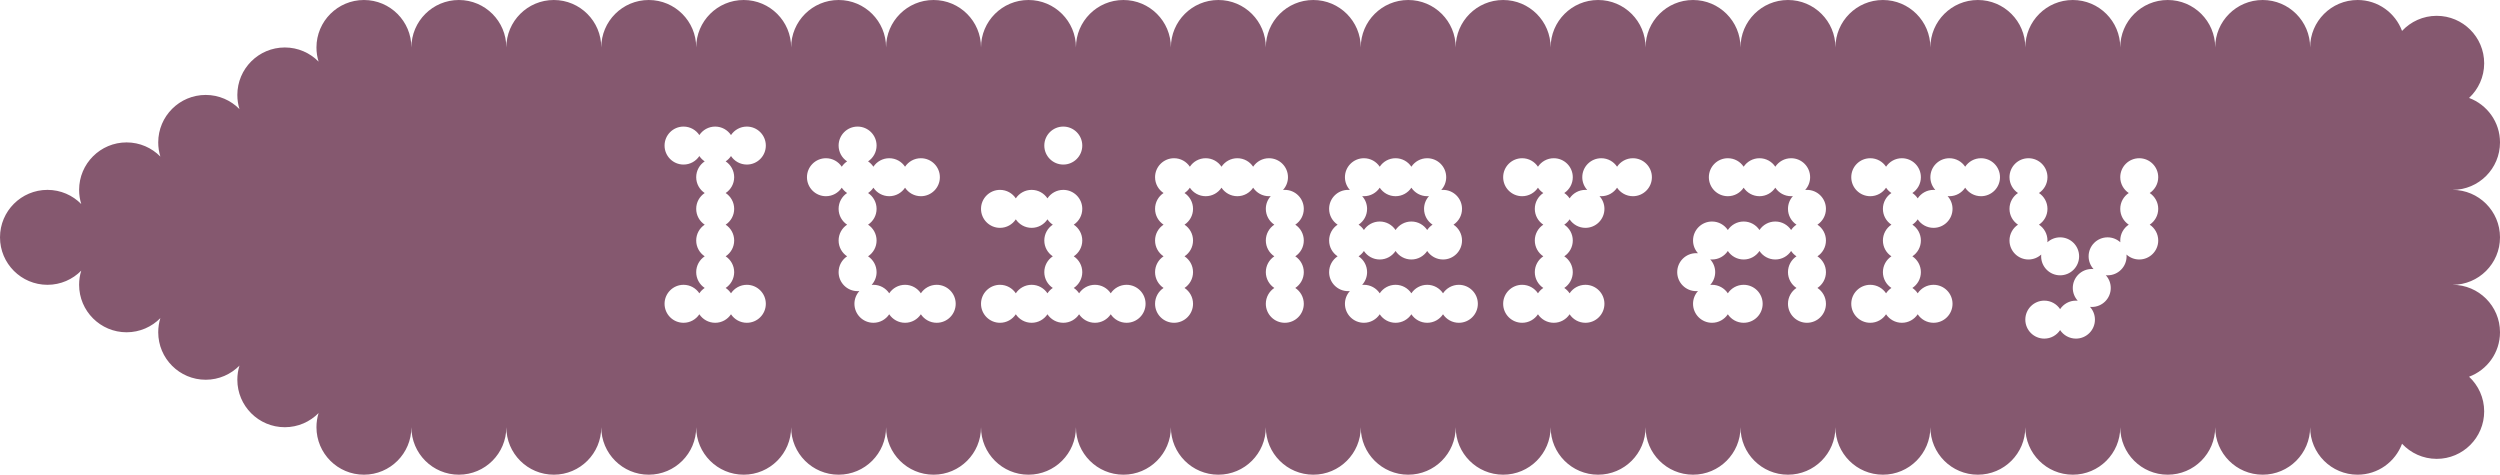
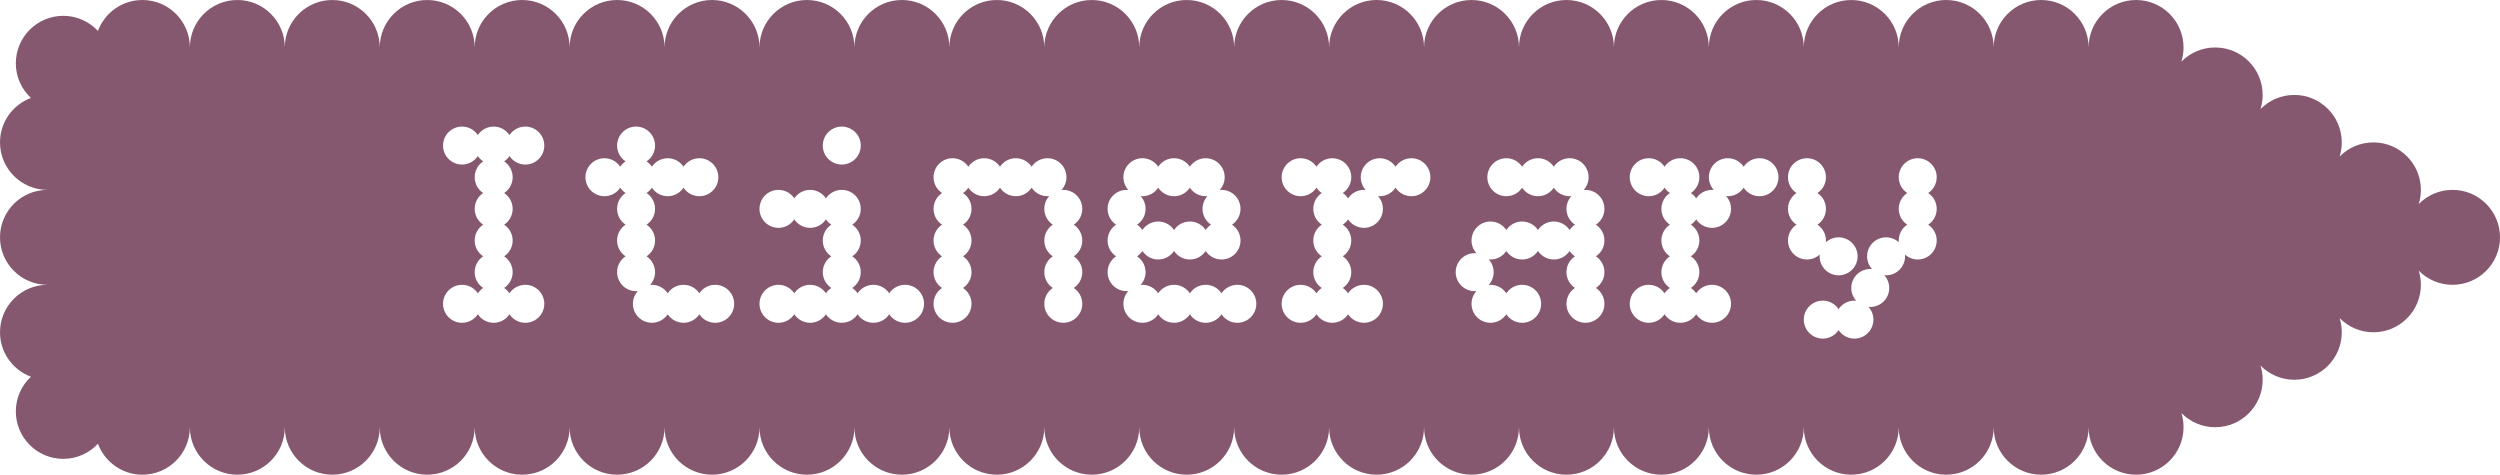
- <svg xmlns="http://www.w3.org/2000/svg" width="158" height="30" viewBox="0 0 158 30" fill="none">
-   <path d="M149 0C150.289 0 151.384 0.814 151.809 1.954C152.356 1.368 153.135 1 154 1C155.657 1 157 2.343 157 4C157 4.865 156.631 5.643 156.045 6.19C157.186 6.615 158 7.711 158 9C158 10.657 156.657 12 155 12C156.657 12 158 13.343 158 15C158 16.657 156.657 18 155 18C156.657 18 158 19.343 158 21C158 22.289 157.186 23.384 156.045 23.809C156.631 24.356 157 25.134 157 26C157 27.657 155.657 29 154 29C153.134 29 152.356 28.631 151.809 28.045C151.384 29.186 150.289 30 149 30C147.343 30 146 28.657 146 27C146 28.657 144.657 30 143 30C141.343 30 140 28.657 140 27C140 28.657 138.657 30 137 30C135.343 30 134 28.657 134 27C134 28.657 132.657 30 131 30C129.343 30 128 28.657 128 27C128 28.657 126.657 30 125 30C123.343 30 122 28.657 122 27C122 28.657 120.657 30 119 30C117.343 30 116 28.657 116 27C116 28.657 114.657 30 113 30C111.343 30 110 28.657 110 27C110 28.657 108.657 30 107 30C105.343 30 104 28.657 104 27C104 28.657 102.657 30 101 30C99.343 30 98 28.657 98 27C98 28.657 96.657 30 95 30C93.343 30 92 28.657 92 27C92 28.657 90.657 30 89 30C87.343 30 86 28.657 86 27C86 28.657 84.657 30 83 30C81.343 30 80 28.657 80 27C80 28.657 78.657 30 77 30C75.343 30 74 28.657 74 27C74 28.657 72.657 30 71 30C69.343 30 68 28.657 68 27C68 28.657 66.657 30 65 30C63.343 30 62 28.657 62 27C62 28.657 60.657 30 59 30C57.343 30 56 28.657 56 27C56 28.657 54.657 30 53 30C51.343 30 50 28.657 50 27C50 28.657 48.657 30 47 30C45.343 30 44 28.657 44 27C44 28.657 42.657 30 41 30C39.343 30 38 28.657 38 27C38 28.657 36.657 30 35 30C33.343 30 32 28.657 32 27C32 28.657 30.657 30 29 30C27.343 30 26 28.657 26 27C26 28.657 24.657 30 23 30C21.343 30 20 28.657 20 27C20 26.688 20.047 26.387 20.135 26.105C19.591 26.656 18.836 27 18 27C16.343 27 15 25.657 15 24C15 23.688 15.046 23.387 15.135 23.105C14.591 23.656 13.836 24 13 24C11.343 24 10 22.657 10 21C10 20.688 10.046 20.387 10.135 20.105C9.591 20.656 8.836 21 8 21C6.343 21 5 19.657 5 18C5 17.688 5.046 17.387 5.135 17.105C4.591 17.656 3.836 18 3 18C1.343 18 0 16.657 0 15C0 13.343 1.343 12 3 12C3.836 12 4.591 12.343 5.135 12.895C5.047 12.612 5 12.312 5 12C5 10.343 6.343 9 8 9C8.836 9 9.591 9.343 10.135 9.895C10.047 9.612 10 9.311 10 9C10 7.343 11.343 6 13 6C13.836 6 14.591 6.343 15.135 6.895C15.047 6.612 15 6.311 15 6C15 4.343 16.343 3 18 3C18.836 3 19.591 3.343 20.135 3.895C20.047 3.612 20 3.311 20 3C20 1.343 21.343 0 23 0C24.657 0 26 1.343 26 3C26 1.343 27.343 0 29 0C30.657 0 32 1.343 32 3C32 1.343 33.343 0 35 0C36.657 0 38 1.343 38 3C38 1.343 39.343 0 41 0C42.657 0 44 1.343 44 3C44 1.343 45.343 0 47 0C48.657 0 50 1.343 50 3C50 1.343 51.343 0 53 0C54.657 0 56 1.343 56 3C56 1.343 57.343 0 59 0C60.657 0 62 1.343 62 3C62 1.343 63.343 0 65 0C66.657 0 68 1.343 68 3C68 1.343 69.343 0 71 0C72.657 0 74 1.343 74 3C74 1.343 75.343 0 77 0C78.657 0 80 1.343 80 3C80 1.343 81.343 0 83 0C84.657 0 86 1.343 86 3C86 1.343 87.343 0 89 0C90.657 0 92 1.343 92 3C92 1.343 93.343 0 95 0C96.657 0 98 1.343 98 3C98 1.343 99.343 0 101 0C102.657 0 104 1.343 104 3C104 1.343 105.343 0 107 0C108.657 0 110 1.343 110 3C110 1.343 111.343 0 113 0C114.657 0 116 1.343 116 3C116 1.343 117.343 0 119 0C120.657 0 122 1.343 122 3C122 1.343 123.343 0 125 0C126.657 0 128 1.343 128 3C128 1.343 129.343 0 131 0C132.657 0 134 1.343 134 3C134 1.343 135.343 0 137 0C138.657 0 140 1.343 140 3C140 1.343 141.343 0 143 0C144.657 0 146 1.343 146 3C146 1.343 147.343 0 149 0ZM135.2 10C134.537 10 134 10.537 134 11.2C134 11.618 134.214 11.984 134.537 12.199C134.213 12.414 134 12.782 134 13.2C134 13.618 134.214 13.984 134.537 14.199C134.213 14.414 134 14.782 134 15.2C134 15.238 134.001 15.275 134.005 15.312C133.792 15.119 133.51 15 133.2 15C132.537 15 132 15.537 132 16.2C132 16.51 132.119 16.792 132.312 17.005C132.276 17.001 132.238 17 132.2 17C131.537 17 131 17.538 131 18.2C131 18.51 131.119 18.792 131.312 19.005C131.276 19.001 131.238 19 131.2 19C130.782 19 130.414 19.213 130.199 19.537C129.984 19.214 129.618 19 129.2 19C128.537 19 128 19.538 128 20.2C128 20.863 128.538 21.4 129.2 21.4C129.618 21.4 129.984 21.186 130.199 20.862C130.414 21.186 130.782 21.4 131.2 21.4C131.863 21.4 132.4 20.863 132.4 20.2C132.4 19.889 132.281 19.607 132.087 19.394C132.124 19.397 132.162 19.4 132.2 19.4C132.863 19.4 133.4 18.863 133.4 18.2C133.4 17.889 133.281 17.607 133.087 17.394C133.124 17.397 133.162 17.4 133.2 17.4C133.863 17.4 134.4 16.863 134.4 16.2C134.4 16.162 134.397 16.124 134.394 16.087C134.607 16.281 134.889 16.4 135.2 16.4C135.863 16.4 136.4 15.863 136.4 15.2C136.4 14.782 136.186 14.414 135.862 14.199C136.186 13.984 136.4 13.618 136.4 13.2C136.4 12.782 136.186 12.414 135.862 12.199C136.186 11.984 136.4 11.618 136.4 11.2C136.4 10.537 135.863 10 135.2 10ZM47.2 8C46.782 8 46.414 8.213 46.199 8.537C45.984 8.214 45.618 8 45.2 8C44.782 8 44.414 8.213 44.199 8.537C43.984 8.214 43.618 8 43.2 8C42.538 8 42 8.537 42 9.2C42 9.863 42.538 10.4 43.2 10.4C43.618 10.4 43.984 10.186 44.199 9.862C44.288 9.996 44.403 10.11 44.537 10.199C44.213 10.414 44 10.782 44 11.2C44 11.618 44.214 11.984 44.537 12.199C44.213 12.414 44 12.782 44 13.2C44 13.618 44.214 13.984 44.537 14.199C44.213 14.414 44 14.782 44 15.2C44 15.618 44.214 15.984 44.537 16.199C44.213 16.414 44 16.782 44 17.2C44 17.618 44.214 17.984 44.537 18.199C44.403 18.288 44.288 18.403 44.199 18.537C43.984 18.214 43.618 18 43.2 18C42.538 18 42 18.538 42 19.2C42 19.863 42.538 20.4 43.2 20.4C43.618 20.4 43.984 20.186 44.199 19.862C44.414 20.186 44.782 20.4 45.2 20.4C45.618 20.4 45.984 20.186 46.199 19.862C46.414 20.186 46.782 20.4 47.2 20.4C47.863 20.4 48.4 19.863 48.4 19.2C48.4 18.538 47.863 18 47.2 18C46.782 18 46.414 18.213 46.199 18.537C46.11 18.403 45.996 18.288 45.862 18.199C46.186 17.984 46.4 17.618 46.4 17.2C46.4 16.782 46.186 16.414 45.862 16.199C46.186 15.984 46.4 15.618 46.4 15.2C46.4 14.782 46.186 14.414 45.862 14.199C46.186 13.984 46.4 13.618 46.4 13.2C46.4 12.782 46.186 12.414 45.862 12.199C46.186 11.984 46.4 11.618 46.4 11.2C46.4 10.782 46.186 10.414 45.862 10.199C45.996 10.11 46.11 9.996 46.199 9.862C46.414 10.186 46.782 10.4 47.2 10.4C47.863 10.4 48.4 9.863 48.4 9.2C48.4 8.538 47.863 8 47.2 8ZM54.2 8C53.538 8 53 8.537 53 9.2C53 9.618 53.214 9.984 53.537 10.199C53.403 10.288 53.288 10.403 53.199 10.537C52.984 10.214 52.618 10 52.2 10C51.538 10 51 10.537 51 11.2C51 11.863 51.538 12.4 52.2 12.4C52.618 12.4 52.984 12.186 53.199 11.862C53.288 11.996 53.403 12.11 53.537 12.199C53.213 12.414 53 12.782 53 13.2C53 13.618 53.214 13.984 53.537 14.199C53.213 14.414 53 14.782 53 15.2C53 15.618 53.214 15.984 53.537 16.199C53.213 16.414 53 16.782 53 17.2C53 17.863 53.538 18.4 54.2 18.4C54.238 18.4 54.276 18.397 54.312 18.394C54.119 18.607 54 18.89 54 19.2C54 19.863 54.538 20.4 55.2 20.4C55.618 20.4 55.984 20.186 56.199 19.862C56.414 20.186 56.782 20.4 57.2 20.4C57.618 20.4 57.984 20.186 58.199 19.862C58.414 20.186 58.782 20.4 59.2 20.4C59.863 20.4 60.4 19.863 60.4 19.2C60.4 18.538 59.863 18 59.2 18C58.782 18 58.414 18.213 58.199 18.537C57.984 18.214 57.618 18 57.2 18C56.782 18 56.414 18.213 56.199 18.537C55.984 18.214 55.618 18 55.2 18C55.162 18 55.124 18.001 55.087 18.005C55.28 17.792 55.4 17.511 55.4 17.2C55.4 16.782 55.186 16.414 54.862 16.199C55.186 15.984 55.4 15.618 55.4 15.2C55.4 14.782 55.186 14.414 54.862 14.199C55.186 13.984 55.4 13.618 55.4 13.2C55.4 12.782 55.186 12.414 54.862 12.199C54.996 12.11 55.11 11.996 55.199 11.862C55.414 12.186 55.782 12.4 56.2 12.4C56.618 12.4 56.984 12.186 57.199 11.862C57.414 12.186 57.782 12.4 58.2 12.4C58.863 12.4 59.4 11.863 59.4 11.2C59.4 10.537 58.863 10 58.2 10C57.782 10 57.414 10.213 57.199 10.537C56.984 10.214 56.618 10 56.2 10C55.782 10 55.414 10.213 55.199 10.537C55.11 10.403 54.996 10.288 54.862 10.199C55.186 9.984 55.4 9.618 55.4 9.2C55.4 8.538 54.863 8 54.2 8ZM67.2 12C66.782 12 66.414 12.213 66.199 12.537C65.984 12.214 65.618 12 65.2 12C64.782 12 64.414 12.213 64.199 12.537C63.984 12.214 63.618 12 63.2 12C62.538 12 62 12.537 62 13.2C62 13.863 62.538 14.4 63.2 14.4C63.618 14.4 63.984 14.186 64.199 13.862C64.414 14.186 64.782 14.4 65.2 14.4C65.618 14.4 65.984 14.186 66.199 13.862C66.288 13.996 66.403 14.11 66.537 14.199C66.213 14.414 66 14.782 66 15.2C66 15.618 66.214 15.984 66.537 16.199C66.213 16.414 66 16.782 66 17.2C66 17.618 66.214 17.984 66.537 18.199C66.403 18.288 66.288 18.403 66.199 18.537C65.984 18.214 65.618 18 65.2 18C64.782 18 64.414 18.213 64.199 18.537C63.984 18.214 63.618 18 63.2 18C62.538 18 62 18.538 62 19.2C62 19.863 62.538 20.4 63.2 20.4C63.618 20.4 63.984 20.186 64.199 19.862C64.414 20.186 64.782 20.4 65.2 20.4C65.618 20.4 65.984 20.186 66.199 19.862C66.414 20.186 66.782 20.4 67.2 20.4C67.618 20.4 67.984 20.186 68.199 19.862C68.414 20.186 68.782 20.4 69.2 20.4C69.618 20.4 69.984 20.186 70.199 19.862C70.414 20.186 70.782 20.4 71.2 20.4C71.863 20.4 72.4 19.863 72.4 19.2C72.4 18.538 71.863 18 71.2 18C70.782 18 70.414 18.213 70.199 18.537C69.984 18.214 69.618 18 69.2 18C68.782 18 68.414 18.213 68.199 18.537C68.11 18.403 67.996 18.288 67.862 18.199C68.186 17.984 68.4 17.618 68.4 17.2C68.4 16.782 68.186 16.414 67.862 16.199C68.186 15.984 68.4 15.618 68.4 15.2C68.4 14.782 68.186 14.414 67.862 14.199C68.186 13.984 68.4 13.618 68.4 13.2C68.4 12.537 67.863 12 67.2 12ZM80.2 10C79.782 10 79.414 10.213 79.199 10.537C78.984 10.214 78.618 10 78.2 10C77.782 10 77.414 10.213 77.199 10.537C76.984 10.214 76.618 10 76.2 10C75.782 10 75.414 10.213 75.199 10.537C74.984 10.214 74.618 10 74.2 10C73.537 10 73 10.537 73 11.2C73 11.618 73.214 11.984 73.537 12.199C73.213 12.414 73 12.782 73 13.2C73 13.618 73.214 13.984 73.537 14.199C73.213 14.414 73 14.782 73 15.2C73 15.618 73.214 15.984 73.537 16.199C73.213 16.414 73 16.782 73 17.2C73 17.618 73.214 17.984 73.537 18.199C73.213 18.414 73 18.782 73 19.2C73 19.863 73.537 20.4 74.2 20.4C74.863 20.4 75.4 19.863 75.4 19.2C75.4 18.782 75.186 18.414 74.862 18.199C75.186 17.984 75.4 17.618 75.4 17.2C75.4 16.782 75.186 16.414 74.862 16.199C75.186 15.984 75.4 15.618 75.4 15.2C75.4 14.782 75.186 14.414 74.862 14.199C75.186 13.984 75.4 13.618 75.4 13.2C75.4 12.782 75.186 12.414 74.862 12.199C74.996 12.11 75.11 11.996 75.199 11.862C75.414 12.186 75.782 12.4 76.2 12.4C76.618 12.4 76.984 12.186 77.199 11.862C77.414 12.186 77.782 12.4 78.2 12.4C78.618 12.4 78.984 12.186 79.199 11.862C79.414 12.186 79.782 12.4 80.2 12.4C80.238 12.4 80.275 12.397 80.312 12.394C80.119 12.607 80 12.889 80 13.2C80 13.618 80.214 13.984 80.537 14.199C80.213 14.414 80 14.782 80 15.2C80 15.618 80.214 15.984 80.537 16.199C80.213 16.414 80 16.782 80 17.2C80 17.618 80.214 17.984 80.537 18.199C80.213 18.414 80 18.782 80 19.2C80 19.863 80.537 20.4 81.2 20.4C81.863 20.4 82.4 19.863 82.4 19.2C82.4 18.782 82.186 18.414 81.862 18.199C82.186 17.984 82.4 17.618 82.4 17.2C82.4 16.782 82.186 16.414 81.862 16.199C82.186 15.984 82.4 15.618 82.4 15.2C82.4 14.782 82.186 14.414 81.862 14.199C82.186 13.984 82.4 13.618 82.4 13.2C82.4 12.537 81.863 12 81.2 12C81.162 12 81.124 12.001 81.087 12.005C81.28 11.792 81.4 11.511 81.4 11.2C81.4 10.537 80.863 10 80.2 10ZM90.2 10C89.782 10 89.414 10.213 89.199 10.537C88.984 10.214 88.618 10 88.2 10C87.782 10 87.414 10.213 87.199 10.537C86.984 10.214 86.618 10 86.2 10C85.537 10 85 10.537 85 11.2C85 11.51 85.119 11.792 85.312 12.005C85.275 12.001 85.238 12 85.2 12C84.537 12 84 12.537 84 13.2C84 13.618 84.214 13.984 84.537 14.199C84.213 14.414 84 14.782 84 15.2C84 15.618 84.214 15.984 84.537 16.199C84.213 16.414 84 16.782 84 17.2C84 17.863 84.537 18.4 85.2 18.4C85.238 18.4 85.275 18.397 85.312 18.394C85.119 18.607 85 18.89 85 19.2C85 19.863 85.537 20.4 86.2 20.4C86.618 20.4 86.984 20.186 87.199 19.862C87.414 20.186 87.782 20.4 88.2 20.4C88.618 20.4 88.984 20.186 89.199 19.862C89.414 20.186 89.782 20.4 90.2 20.4C90.618 20.4 90.984 20.186 91.199 19.862C91.414 20.186 91.782 20.4 92.2 20.4C92.863 20.4 93.4 19.863 93.4 19.2C93.4 18.538 92.863 18 92.2 18C91.782 18 91.414 18.213 91.199 18.537C90.984 18.214 90.618 18 90.2 18C89.782 18 89.414 18.213 89.199 18.537C88.984 18.214 88.618 18 88.2 18C87.782 18 87.414 18.213 87.199 18.537C86.984 18.214 86.618 18 86.2 18C86.162 18 86.124 18.001 86.087 18.005C86.28 17.792 86.4 17.511 86.4 17.2C86.4 16.782 86.186 16.414 85.862 16.199C85.996 16.11 86.11 15.996 86.199 15.862C86.414 16.186 86.782 16.4 87.2 16.4C87.618 16.4 87.984 16.186 88.199 15.862C88.414 16.186 88.782 16.4 89.2 16.4C89.618 16.4 89.984 16.186 90.199 15.862C90.414 16.186 90.782 16.4 91.2 16.4C91.863 16.4 92.4 15.863 92.4 15.2C92.4 14.782 92.186 14.414 91.862 14.199C92.186 13.984 92.4 13.618 92.4 13.2C92.4 12.537 91.863 12 91.2 12C91.162 12 91.124 12.001 91.087 12.005C91.28 11.792 91.4 11.511 91.4 11.2C91.4 10.537 90.863 10 90.2 10ZM103.2 10C102.782 10 102.414 10.213 102.199 10.537C101.984 10.214 101.618 10 101.2 10C100.537 10 100 10.537 100 11.2C100 11.51 100.119 11.792 100.312 12.005C100.276 12.001 100.238 12 100.2 12C99.782 12 99.414 12.213 99.199 12.537C99.11 12.403 98.996 12.288 98.862 12.199C99.186 11.984 99.4 11.618 99.4 11.2C99.4 10.537 98.863 10 98.2 10C97.782 10 97.414 10.213 97.199 10.537C96.984 10.214 96.618 10 96.2 10C95.537 10 95 10.537 95 11.2C95 11.863 95.537 12.4 96.2 12.4C96.618 12.4 96.984 12.186 97.199 11.862C97.288 11.996 97.403 12.11 97.537 12.199C97.213 12.414 97 12.782 97 13.2C97 13.618 97.214 13.984 97.537 14.199C97.213 14.414 97 14.782 97 15.2C97 15.618 97.214 15.984 97.537 16.199C97.213 16.414 97 16.782 97 17.2C97 17.618 97.214 17.984 97.537 18.199C97.403 18.288 97.288 18.403 97.199 18.537C96.984 18.214 96.618 18 96.2 18C95.537 18 95 18.538 95 19.2C95 19.863 95.537 20.4 96.2 20.4C96.618 20.4 96.984 20.186 97.199 19.862C97.414 20.186 97.782 20.4 98.2 20.4C98.618 20.4 98.984 20.186 99.199 19.862C99.414 20.186 99.782 20.4 100.2 20.4C100.863 20.4 101.4 19.863 101.4 19.2C101.4 18.538 100.863 18 100.2 18C99.782 18 99.414 18.213 99.199 18.537C99.11 18.403 98.996 18.288 98.862 18.199C99.186 17.984 99.4 17.618 99.4 17.2C99.4 16.782 99.186 16.414 98.862 16.199C99.186 15.984 99.4 15.618 99.4 15.2C99.4 14.782 99.186 14.414 98.862 14.199C98.996 14.11 99.11 13.996 99.199 13.862C99.414 14.186 99.782 14.4 100.2 14.4C100.863 14.4 101.4 13.863 101.4 13.2C101.4 12.889 101.281 12.607 101.087 12.394C101.124 12.397 101.162 12.4 101.2 12.4C101.618 12.4 101.984 12.186 102.199 11.862C102.414 12.186 102.782 12.4 103.2 12.4C103.863 12.4 104.4 11.863 104.4 11.2C104.4 10.537 103.863 10 103.2 10ZM113.2 10C112.782 10 112.414 10.213 112.199 10.537C111.984 10.214 111.618 10 111.2 10C110.782 10 110.414 10.213 110.199 10.537C109.984 10.214 109.618 10 109.2 10C108.537 10 108 10.537 108 11.2C108 11.863 108.538 12.4 109.2 12.4C109.618 12.4 109.984 12.186 110.199 11.862C110.414 12.186 110.782 12.4 111.2 12.4C111.618 12.4 111.984 12.186 112.199 11.862C112.414 12.186 112.782 12.4 113.2 12.4C113.238 12.4 113.275 12.397 113.312 12.394C113.119 12.607 113 12.889 113 13.2C113 13.618 113.214 13.984 113.537 14.199C113.403 14.288 113.288 14.403 113.199 14.537C112.984 14.214 112.618 14 112.2 14C111.782 14 111.414 14.213 111.199 14.537C110.984 14.214 110.618 14 110.2 14C109.782 14 109.414 14.213 109.199 14.537C108.984 14.214 108.618 14 108.2 14C107.537 14 107 14.537 107 15.2C107 15.51 107.119 15.792 107.312 16.005C107.276 16.001 107.238 16 107.2 16C106.537 16 106 16.538 106 17.2C106 17.863 106.538 18.4 107.2 18.4C107.238 18.4 107.275 18.397 107.312 18.394C107.119 18.607 107 18.89 107 19.2C107 19.863 107.538 20.4 108.2 20.4C108.618 20.4 108.984 20.186 109.199 19.862C109.414 20.186 109.782 20.4 110.2 20.4C110.863 20.4 111.4 19.863 111.4 19.2C111.4 18.538 110.863 18 110.2 18C109.782 18 109.414 18.213 109.199 18.537C108.984 18.214 108.618 18 108.2 18C108.162 18 108.124 18.001 108.087 18.005C108.28 17.792 108.4 17.511 108.4 17.2C108.4 16.889 108.281 16.607 108.087 16.394C108.124 16.397 108.162 16.4 108.2 16.4C108.618 16.4 108.984 16.186 109.199 15.862C109.414 16.186 109.782 16.4 110.2 16.4C110.618 16.4 110.984 16.186 111.199 15.862C111.414 16.186 111.782 16.4 112.2 16.4C112.618 16.4 112.984 16.186 113.199 15.862C113.288 15.996 113.403 16.11 113.537 16.199C113.213 16.414 113 16.782 113 17.2C113 17.618 113.214 17.984 113.537 18.199C113.213 18.414 113 18.782 113 19.2C113 19.863 113.538 20.4 114.2 20.4C114.863 20.4 115.4 19.863 115.4 19.2C115.4 18.782 115.186 18.414 114.862 18.199C115.186 17.984 115.4 17.618 115.4 17.2C115.4 16.782 115.186 16.414 114.862 16.199C115.186 15.984 115.4 15.618 115.4 15.2C115.4 14.782 115.186 14.414 114.862 14.199C115.186 13.984 115.4 13.618 115.4 13.2C115.4 12.537 114.863 12 114.2 12C114.162 12 114.124 12.001 114.087 12.005C114.28 11.792 114.4 11.511 114.4 11.2C114.4 10.537 113.863 10 113.2 10ZM125.2 10C124.782 10 124.414 10.213 124.199 10.537C123.984 10.214 123.618 10 123.2 10C122.537 10 122 10.537 122 11.2C122 11.51 122.119 11.792 122.312 12.005C122.276 12.001 122.238 12 122.2 12C121.782 12 121.414 12.213 121.199 12.537C121.11 12.403 120.996 12.288 120.862 12.199C121.186 11.984 121.4 11.618 121.4 11.2C121.4 10.537 120.863 10 120.2 10C119.782 10 119.414 10.213 119.199 10.537C118.984 10.214 118.618 10 118.2 10C117.537 10 117 10.537 117 11.2C117 11.863 117.538 12.4 118.2 12.4C118.618 12.4 118.984 12.186 119.199 11.862C119.288 11.996 119.403 12.11 119.537 12.199C119.213 12.414 119 12.782 119 13.2C119 13.618 119.214 13.984 119.537 14.199C119.213 14.414 119 14.782 119 15.2C119 15.618 119.214 15.984 119.537 16.199C119.213 16.414 119 16.782 119 17.2C119 17.618 119.214 17.984 119.537 18.199C119.403 18.288 119.288 18.403 119.199 18.537C118.984 18.214 118.618 18 118.2 18C117.537 18 117 18.538 117 19.2C117 19.863 117.538 20.4 118.2 20.4C118.618 20.4 118.984 20.186 119.199 19.862C119.414 20.186 119.782 20.4 120.2 20.4C120.618 20.4 120.984 20.186 121.199 19.862C121.414 20.186 121.782 20.4 122.2 20.4C122.863 20.4 123.4 19.863 123.4 19.2C123.4 18.538 122.863 18 122.2 18C121.782 18 121.414 18.213 121.199 18.537C121.11 18.403 120.996 18.288 120.862 18.199C121.186 17.984 121.4 17.618 121.4 17.2C121.4 16.782 121.186 16.414 120.862 16.199C121.186 15.984 121.4 15.618 121.4 15.2C121.4 14.782 121.186 14.414 120.862 14.199C120.996 14.11 121.11 13.996 121.199 13.862C121.414 14.186 121.782 14.4 122.2 14.4C122.863 14.4 123.4 13.863 123.4 13.2C123.4 12.889 123.281 12.607 123.087 12.394C123.124 12.397 123.162 12.4 123.2 12.4C123.618 12.4 123.984 12.186 124.199 11.862C124.414 12.186 124.782 12.4 125.2 12.4C125.863 12.4 126.4 11.863 126.4 11.2C126.4 10.537 125.863 10 125.2 10ZM128.2 10C127.537 10 127 10.537 127 11.2C127 11.618 127.214 11.984 127.537 12.199C127.213 12.414 127 12.782 127 13.2C127 13.618 127.214 13.984 127.537 14.199C127.213 14.414 127 14.782 127 15.2C127 15.863 127.538 16.4 128.2 16.4C128.511 16.4 128.792 16.28 129.005 16.087C129.001 16.124 129 16.162 129 16.2C129 16.863 129.538 17.4 130.2 17.4C130.863 17.4 131.4 16.863 131.4 16.2C131.4 15.537 130.863 15 130.2 15C129.889 15 129.607 15.119 129.394 15.312C129.397 15.275 129.4 15.238 129.4 15.2C129.4 14.782 129.186 14.414 128.862 14.199C129.186 13.984 129.4 13.618 129.4 13.2C129.4 12.782 129.186 12.414 128.862 12.199C129.186 11.984 129.4 11.618 129.4 11.2C129.4 10.537 128.863 10 128.2 10ZM89.199 11.862C89.414 12.186 89.782 12.4 90.2 12.4C90.238 12.4 90.275 12.397 90.312 12.394C90.119 12.607 90 12.889 90 13.2C90 13.618 90.214 13.984 90.537 14.199C90.403 14.288 90.288 14.403 90.199 14.537C89.984 14.214 89.618 14 89.2 14C88.782 14 88.414 14.213 88.199 14.537C87.984 14.214 87.618 14 87.2 14C86.782 14 86.414 14.213 86.199 14.537C86.11 14.403 85.996 14.288 85.862 14.199C86.186 13.984 86.4 13.618 86.4 13.2C86.4 12.889 86.281 12.607 86.087 12.394C86.124 12.397 86.162 12.4 86.2 12.4C86.618 12.4 86.984 12.186 87.199 11.862C87.414 12.186 87.782 12.4 88.2 12.4C88.618 12.4 88.984 12.186 89.199 11.862ZM67.2 8C66.537 8 66 8.537 66 9.2C66 9.863 66.537 10.4 67.2 10.4C67.863 10.4 68.4 9.863 68.4 9.2C68.4 8.538 67.863 8 67.2 8Z" fill="#85586F" />
+ <svg xmlns="http://www.w3.org/2000/svg" preserveAspectRatio="none" overflow="visible" style="display: block;" width="158" height="30" viewBox="0 0 158 30" fill="none">
+   <g id="nav-itinerary">
+     <path id="Subtract" d="M135 0C136.657 0 138 1.343 138 3C138 3.312 137.952 3.612 137.864 3.895C138.408 3.343 139.164 3 140 3C141.657 3 143 4.343 143 6C143 6.312 142.952 6.612 142.864 6.895C143.408 6.343 144.164 6 145 6C146.657 6 148 7.343 148 9C148 9.312 147.952 9.612 147.864 9.895C148.408 9.343 149.164 9 150 9C151.657 9 153 10.343 153 12C153 12.312 152.952 12.612 152.864 12.895C153.408 12.343 154.164 12 155 12C156.657 12 158 13.343 158 15C158 16.657 156.657 18 155 18C154.164 18 153.408 17.657 152.864 17.105C152.953 17.387 153 17.688 153 18C153 19.657 151.657 21 150 21C149.164 21 148.408 20.657 147.864 20.105C147.953 20.387 148 20.688 148 21C148 22.657 146.657 24 145 24C144.164 24 143.408 23.657 142.864 23.105C142.953 23.387 143 23.688 143 24C143 25.657 141.657 27 140 27C139.164 27 138.408 26.657 137.864 26.105C137.953 26.387 138 26.688 138 27C138 28.657 136.657 30 135 30C133.343 30 132 28.657 132 27C132 28.657 130.657 30 129 30C127.343 30 126 28.657 126 27C126 28.657 124.657 30 123 30C121.343 30 120 28.657 120 27C120 28.657 118.657 30 117 30C115.343 30 114 28.657 114 27C114 28.657 112.657 30 111 30C109.343 30 108 28.657 108 27C108 28.657 106.657 30 105 30C103.343 30 102 28.657 102 27C102 28.657 100.657 30 99 30C97.343 30 96 28.657 96 27C96 28.657 94.657 30 93 30C91.343 30 90 28.657 90 27C90 28.657 88.657 30 87 30C85.343 30 84 28.657 84 27C84 28.657 82.657 30 81 30C79.343 30 78 28.657 78 27C78 28.657 76.657 30 75 30C73.343 30 72 28.657 72 27C72 28.657 70.657 30 69 30C67.343 30 66 28.657 66 27C66 28.657 64.657 30 63 30C61.343 30 60 28.657 60 27C60 28.657 58.657 30 57 30C55.343 30 54 28.657 54 27C54 28.657 52.657 30 51 30C49.343 30 48 28.657 48 27C48 28.657 46.657 30 45 30C43.343 30 42 28.657 42 27C42 28.657 40.657 30 39 30C37.343 30 36 28.657 36 27C36 28.657 34.657 30 33 30C31.343 30 30 28.657 30 27C30 28.657 28.657 30 27 30C25.343 30 24 28.657 24 27C24 28.657 22.657 30 21 30C19.343 30 18 28.657 18 27C18 28.657 16.657 30 15 30C13.343 30 12 28.657 12 27C12 28.657 10.657 30 9 30C7.711 30 6.615 29.186 6.19 28.045C5.643 28.631 4.865 29 4 29C2.343 29 1 27.657 1 26C1 25.134 1.368 24.356 1.954 23.809C0.814 23.384 0 22.288 0 21C0 19.343 1.343 18 3 18C1.343 18 0 16.657 0 15C0 13.343 1.343 12 3 12C1.343 12 0 10.657 0 9C0 7.711 0.813 6.615 1.954 6.19C1.368 5.643 1 4.865 1 4C1 2.343 2.343 1 4 1C4.865 1 5.643 1.368 6.19 1.954C6.615 0.813 7.711 0 9 0C10.657 0 12 1.343 12 3C12 1.343 13.343 0 15 0C16.657 0 18 1.343 18 3C18 1.343 19.343 0 21 0C22.657 0 24 1.343 24 3C24 1.343 25.343 0 27 0C28.657 0 30 1.343 30 3C30 1.343 31.343 0 33 0C34.657 0 36 1.343 36 3C36 1.343 37.343 0 39 0C40.657 0 42 1.343 42 3C42 1.343 43.343 0 45 0C46.657 0 48 1.343 48 3C48 1.343 49.343 0 51 0C52.657 0 54 1.343 54 3C54 1.343 55.343 0 57 0C58.657 0 60 1.343 60 3C60 1.343 61.343 0 63 0C64.657 0 66 1.343 66 3C66 1.343 67.343 0 69 0C70.657 0 72 1.343 72 3C72 1.343 73.343 0 75 0C76.657 0 78 1.343 78 3C78 1.343 79.343 0 81 0C82.657 0 84 1.343 84 3C84 1.343 85.343 0 87 0C88.657 0 90 1.343 90 3C90 1.343 91.343 0 93 0C94.657 0 96 1.343 96 3C96 1.343 97.343 0 99 0C100.657 0 102 1.343 102 3C102 1.343 103.343 0 105 0C106.657 0 108 1.343 108 3C108 1.343 109.343 0 111 0C112.657 0 114 1.343 114 3C114 1.343 115.343 0 117 0C118.657 0 120 1.343 120 3C120 1.343 121.343 0 123 0C124.657 0 126 1.343 126 3C126 1.343 127.343 0 129 0C130.657 0 132 1.343 132 3C132 1.343 133.343 0 135 0ZM121.2 10C120.537 10 120 10.537 120 11.2C120 11.618 120.214 11.984 120.537 12.199C120.213 12.414 120 12.782 120 13.2C120 13.618 120.214 13.984 120.537 14.199C120.213 14.414 120 14.782 120 15.2C120 15.238 120.001 15.275 120.005 15.312C119.792 15.119 119.51 15 119.2 15C118.537 15 118 15.537 118 16.2C118 16.51 118.119 16.792 118.312 17.005C118.276 17.001 118.238 17 118.2 17C117.537 17 117 17.538 117 18.2C117 18.51 117.119 18.792 117.312 19.005C117.276 19.001 117.238 19 117.2 19C116.782 19 116.414 19.213 116.199 19.537C115.984 19.214 115.618 19 115.2 19C114.537 19 114 19.538 114 20.2C114 20.863 114.538 21.4 115.2 21.4C115.618 21.4 115.984 21.186 116.199 20.862C116.414 21.186 116.782 21.4 117.2 21.4C117.863 21.4 118.4 20.863 118.4 20.2C118.4 19.889 118.281 19.607 118.087 19.394C118.124 19.397 118.162 19.4 118.2 19.4C118.863 19.4 119.4 18.863 119.4 18.2C119.4 17.889 119.281 17.607 119.087 17.394C119.124 17.397 119.162 17.4 119.2 17.4C119.863 17.4 120.4 16.863 120.4 16.2C120.4 16.162 120.397 16.124 120.394 16.087C120.607 16.281 120.889 16.4 121.2 16.4C121.863 16.4 122.4 15.863 122.4 15.2C122.4 14.782 122.186 14.414 121.862 14.199C122.186 13.984 122.4 13.618 122.4 13.2C122.4 12.782 122.186 12.414 121.862 12.199C122.186 11.984 122.4 11.618 122.4 11.2C122.4 10.537 121.863 10 121.2 10ZM33.2 8C32.782 8 32.414 8.213 32.199 8.537C31.984 8.214 31.618 8 31.2 8C30.782 8 30.414 8.213 30.199 8.537C29.984 8.214 29.618 8 29.2 8C28.538 8 28 8.537 28 9.2C28 9.863 28.538 10.4 29.2 10.4C29.618 10.4 29.984 10.186 30.199 9.862C30.288 9.996 30.403 10.11 30.537 10.199C30.213 10.414 30 10.782 30 11.2C30 11.618 30.214 11.984 30.537 12.199C30.213 12.414 30 12.782 30 13.2C30 13.618 30.214 13.984 30.537 14.199C30.213 14.414 30 14.782 30 15.2C30 15.618 30.214 15.984 30.537 16.199C30.213 16.414 30 16.782 30 17.2C30 17.618 30.214 17.984 30.537 18.199C30.403 18.288 30.288 18.403 30.199 18.537C29.984 18.214 29.618 18 29.2 18C28.538 18 28 18.538 28 19.2C28 19.863 28.538 20.4 29.2 20.4C29.618 20.4 29.984 20.186 30.199 19.862C30.414 20.186 30.782 20.4 31.2 20.4C31.618 20.4 31.984 20.186 32.199 19.862C32.414 20.186 32.782 20.4 33.2 20.4C33.863 20.4 34.4 19.863 34.4 19.2C34.4 18.538 33.863 18 33.2 18C32.782 18 32.414 18.213 32.199 18.537C32.11 18.403 31.996 18.288 31.862 18.199C32.186 17.984 32.4 17.618 32.4 17.2C32.4 16.782 32.186 16.414 31.862 16.199C32.186 15.984 32.4 15.618 32.4 15.2C32.4 14.782 32.186 14.414 31.862 14.199C32.186 13.984 32.4 13.618 32.4 13.2C32.4 12.782 32.186 12.414 31.862 12.199C32.186 11.984 32.4 11.618 32.4 11.2C32.4 10.782 32.186 10.414 31.862 10.199C31.996 10.11 32.11 9.996 32.199 9.862C32.414 10.186 32.782 10.4 33.2 10.4C33.863 10.4 34.4 9.863 34.4 9.2C34.4 8.538 33.863 8 33.2 8ZM40.2 8C39.538 8 39 8.537 39 9.2C39 9.618 39.214 9.984 39.537 10.199C39.403 10.288 39.288 10.403 39.199 10.537C38.984 10.214 38.618 10 38.2 10C37.538 10 37 10.537 37 11.2C37 11.863 37.538 12.4 38.2 12.4C38.618 12.4 38.984 12.186 39.199 11.862C39.288 11.996 39.403 12.11 39.537 12.199C39.213 12.414 39 12.782 39 13.2C39 13.618 39.214 13.984 39.537 14.199C39.213 14.414 39 14.782 39 15.2C39 15.618 39.214 15.984 39.537 16.199C39.213 16.414 39 16.782 39 17.2C39 17.863 39.538 18.4 40.2 18.4C40.238 18.4 40.276 18.397 40.312 18.394C40.119 18.607 40 18.89 40 19.2C40 19.863 40.538 20.4 41.2 20.4C41.618 20.4 41.984 20.186 42.199 19.862C42.414 20.186 42.782 20.4 43.2 20.4C43.618 20.4 43.984 20.186 44.199 19.862C44.414 20.186 44.782 20.4 45.2 20.4C45.863 20.4 46.4 19.863 46.4 19.2C46.4 18.538 45.863 18 45.2 18C44.782 18 44.414 18.213 44.199 18.537C43.984 18.214 43.618 18 43.2 18C42.782 18 42.414 18.213 42.199 18.537C41.984 18.214 41.618 18 41.2 18C41.162 18 41.124 18.001 41.087 18.005C41.28 17.792 41.4 17.511 41.4 17.2C41.4 16.782 41.186 16.414 40.862 16.199C41.186 15.984 41.4 15.618 41.4 15.2C41.4 14.782 41.186 14.414 40.862 14.199C41.186 13.984 41.4 13.618 41.4 13.2C41.4 12.782 41.186 12.414 40.862 12.199C40.996 12.11 41.11 11.996 41.199 11.862C41.414 12.186 41.782 12.4 42.2 12.4C42.618 12.4 42.984 12.186 43.199 11.862C43.414 12.186 43.782 12.4 44.2 12.4C44.863 12.4 45.4 11.863 45.4 11.2C45.4 10.537 44.863 10 44.2 10C43.782 10 43.414 10.213 43.199 10.537C42.984 10.214 42.618 10 42.2 10C41.782 10 41.414 10.213 41.199 10.537C41.11 10.403 40.996 10.288 40.862 10.199C41.186 9.984 41.4 9.618 41.4 9.2C41.4 8.538 40.863 8 40.2 8ZM53.2 12C52.782 12 52.414 12.213 52.199 12.537C51.984 12.214 51.618 12 51.2 12C50.782 12 50.414 12.213 50.199 12.537C49.984 12.214 49.618 12 49.2 12C48.538 12 48 12.537 48 13.2C48 13.863 48.538 14.4 49.2 14.4C49.618 14.4 49.984 14.186 50.199 13.862C50.414 14.186 50.782 14.4 51.2 14.4C51.618 14.4 51.984 14.186 52.199 13.862C52.288 13.996 52.403 14.11 52.537 14.199C52.213 14.414 52 14.782 52 15.2C52 15.618 52.214 15.984 52.537 16.199C52.213 16.414 52 16.782 52 17.2C52 17.618 52.214 17.984 52.537 18.199C52.403 18.288 52.288 18.403 52.199 18.537C51.984 18.214 51.618 18 51.2 18C50.782 18 50.414 18.213 50.199 18.537C49.984 18.214 49.618 18 49.2 18C48.538 18 48 18.538 48 19.2C48 19.863 48.538 20.4 49.2 20.4C49.618 20.4 49.984 20.186 50.199 19.862C50.414 20.186 50.782 20.4 51.2 20.4C51.618 20.4 51.984 20.186 52.199 19.862C52.414 20.186 52.782 20.4 53.2 20.4C53.618 20.4 53.984 20.186 54.199 19.862C54.414 20.186 54.782 20.4 55.2 20.4C55.618 20.4 55.984 20.186 56.199 19.862C56.414 20.186 56.782 20.4 57.2 20.4C57.863 20.4 58.4 19.863 58.4 19.2C58.4 18.538 57.863 18 57.2 18C56.782 18 56.414 18.213 56.199 18.537C55.984 18.214 55.618 18 55.2 18C54.782 18 54.414 18.213 54.199 18.537C54.11 18.403 53.996 18.288 53.862 18.199C54.186 17.984 54.4 17.618 54.4 17.2C54.4 16.782 54.186 16.414 53.862 16.199C54.186 15.984 54.4 15.618 54.4 15.2C54.4 14.782 54.186 14.414 53.862 14.199C54.186 13.984 54.4 13.618 54.4 13.2C54.4 12.537 53.863 12 53.2 12ZM66.2 10C65.782 10 65.414 10.213 65.199 10.537C64.984 10.214 64.618 10 64.2 10C63.782 10 63.414 10.213 63.199 10.537C62.984 10.214 62.618 10 62.2 10C61.782 10 61.414 10.213 61.199 10.537C60.984 10.214 60.618 10 60.2 10C59.538 10 59 10.537 59 11.2C59 11.618 59.214 11.984 59.537 12.199C59.213 12.414 59 12.782 59 13.2C59 13.618 59.214 13.984 59.537 14.199C59.213 14.414 59 14.782 59 15.2C59 15.618 59.214 15.984 59.537 16.199C59.213 16.414 59 16.782 59 17.2C59 17.618 59.214 17.984 59.537 18.199C59.213 18.414 59 18.782 59 19.2C59 19.863 59.538 20.4 60.2 20.4C60.863 20.4 61.4 19.863 61.4 19.2C61.4 18.782 61.186 18.414 60.862 18.199C61.186 17.984 61.4 17.618 61.4 17.2C61.4 16.782 61.186 16.414 60.862 16.199C61.186 15.984 61.4 15.618 61.4 15.2C61.4 14.782 61.186 14.414 60.862 14.199C61.186 13.984 61.4 13.618 61.4 13.2C61.4 12.782 61.186 12.414 60.862 12.199C60.996 12.11 61.11 11.996 61.199 11.862C61.414 12.186 61.782 12.4 62.2 12.4C62.618 12.4 62.984 12.186 63.199 11.862C63.414 12.186 63.782 12.4 64.2 12.4C64.618 12.4 64.984 12.186 65.199 11.862C65.414 12.186 65.782 12.4 66.2 12.4C66.238 12.4 66.275 12.397 66.312 12.394C66.119 12.607 66 12.889 66 13.2C66 13.618 66.214 13.984 66.537 14.199C66.213 14.414 66 14.782 66 15.2C66 15.618 66.214 15.984 66.537 16.199C66.213 16.414 66 16.782 66 17.2C66 17.618 66.214 17.984 66.537 18.199C66.213 18.414 66 18.782 66 19.2C66 19.863 66.537 20.4 67.2 20.4C67.863 20.4 68.4 19.863 68.4 19.2C68.4 18.782 68.186 18.414 67.862 18.199C68.186 17.984 68.4 17.618 68.4 17.2C68.4 16.782 68.186 16.414 67.862 16.199C68.186 15.984 68.4 15.618 68.4 15.2C68.4 14.782 68.186 14.414 67.862 14.199C68.186 13.984 68.4 13.618 68.4 13.2C68.4 12.537 67.863 12 67.2 12C67.162 12 67.124 12.001 67.087 12.005C67.28 11.792 67.4 11.511 67.4 11.2C67.4 10.537 66.863 10 66.2 10ZM76.2 10C75.782 10 75.414 10.213 75.199 10.537C74.984 10.214 74.618 10 74.2 10C73.782 10 73.414 10.213 73.199 10.537C72.984 10.214 72.618 10 72.2 10C71.537 10 71 10.537 71 11.2C71 11.51 71.119 11.792 71.312 12.005C71.275 12.001 71.238 12 71.2 12C70.537 12 70 12.537 70 13.2C70 13.618 70.214 13.984 70.537 14.199C70.213 14.414 70 14.782 70 15.2C70 15.618 70.214 15.984 70.537 16.199C70.213 16.414 70 16.782 70 17.2C70 17.863 70.537 18.4 71.2 18.4C71.238 18.4 71.275 18.397 71.312 18.394C71.119 18.607 71 18.89 71 19.2C71 19.863 71.537 20.4 72.2 20.4C72.618 20.4 72.984 20.186 73.199 19.862C73.414 20.186 73.782 20.4 74.2 20.4C74.618 20.4 74.984 20.186 75.199 19.862C75.414 20.186 75.782 20.4 76.2 20.4C76.618 20.4 76.984 20.186 77.199 19.862C77.414 20.186 77.782 20.4 78.2 20.4C78.863 20.4 79.4 19.863 79.4 19.2C79.4 18.538 78.863 18 78.2 18C77.782 18 77.414 18.213 77.199 18.537C76.984 18.214 76.618 18 76.2 18C75.782 18 75.414 18.213 75.199 18.537C74.984 18.214 74.618 18 74.2 18C73.782 18 73.414 18.213 73.199 18.537C72.984 18.214 72.618 18 72.2 18C72.162 18 72.124 18.001 72.087 18.005C72.28 17.792 72.4 17.511 72.4 17.2C72.4 16.782 72.186 16.414 71.862 16.199C71.996 16.11 72.11 15.996 72.199 15.862C72.414 16.186 72.782 16.4 73.2 16.4C73.618 16.4 73.984 16.186 74.199 15.862C74.414 16.186 74.782 16.4 75.2 16.4C75.618 16.4 75.984 16.186 76.199 15.862C76.414 16.186 76.782 16.4 77.2 16.4C77.863 16.4 78.4 15.863 78.4 15.2C78.4 14.782 78.186 14.414 77.862 14.199C78.186 13.984 78.4 13.618 78.4 13.2C78.4 12.537 77.863 12 77.2 12C77.162 12 77.124 12.001 77.087 12.005C77.28 11.792 77.4 11.511 77.4 11.2C77.4 10.537 76.863 10 76.2 10ZM89.2 10C88.782 10 88.414 10.213 88.199 10.537C87.984 10.214 87.618 10 87.2 10C86.537 10 86 10.537 86 11.2C86 11.51 86.119 11.792 86.312 12.005C86.275 12.001 86.238 12 86.2 12C85.782 12 85.414 12.213 85.199 12.537C85.11 12.403 84.996 12.288 84.862 12.199C85.186 11.984 85.4 11.618 85.4 11.2C85.4 10.537 84.863 10 84.2 10C83.782 10 83.414 10.213 83.199 10.537C82.984 10.214 82.618 10 82.2 10C81.537 10 81 10.537 81 11.2C81 11.863 81.537 12.4 82.2 12.4C82.618 12.4 82.984 12.186 83.199 11.862C83.288 11.996 83.403 12.11 83.537 12.199C83.213 12.414 83 12.782 83 13.2C83 13.618 83.214 13.984 83.537 14.199C83.213 14.414 83 14.782 83 15.2C83 15.618 83.214 15.984 83.537 16.199C83.213 16.414 83 16.782 83 17.2C83 17.618 83.214 17.984 83.537 18.199C83.403 18.288 83.288 18.403 83.199 18.537C82.984 18.214 82.618 18 82.2 18C81.537 18 81 18.538 81 19.2C81 19.863 81.537 20.4 82.2 20.4C82.618 20.4 82.984 20.186 83.199 19.862C83.414 20.186 83.782 20.4 84.2 20.4C84.618 20.4 84.984 20.186 85.199 19.862C85.414 20.186 85.782 20.4 86.2 20.4C86.863 20.4 87.4 19.863 87.4 19.2C87.4 18.538 86.863 18 86.2 18C85.782 18 85.414 18.213 85.199 18.537C85.11 18.403 84.996 18.288 84.862 18.199C85.186 17.984 85.4 17.618 85.4 17.2C85.4 16.782 85.186 16.414 84.862 16.199C85.186 15.984 85.4 15.618 85.4 15.2C85.4 14.782 85.186 14.414 84.862 14.199C84.996 14.11 85.11 13.996 85.199 13.862C85.414 14.186 85.782 14.4 86.2 14.4C86.863 14.4 87.4 13.863 87.4 13.2C87.4 12.889 87.281 12.607 87.087 12.394C87.124 12.397 87.162 12.4 87.2 12.4C87.618 12.4 87.984 12.186 88.199 11.862C88.414 12.186 88.782 12.4 89.2 12.4C89.863 12.4 90.4 11.863 90.4 11.2C90.4 10.537 89.863 10 89.2 10ZM99.2 10C98.782 10 98.414 10.213 98.199 10.537C97.984 10.214 97.618 10 97.2 10C96.782 10 96.414 10.213 96.199 10.537C95.984 10.214 95.618 10 95.2 10C94.537 10 94 10.537 94 11.2C94 11.863 94.537 12.4 95.2 12.4C95.618 12.4 95.984 12.186 96.199 11.862C96.414 12.186 96.782 12.4 97.2 12.4C97.618 12.4 97.984 12.186 98.199 11.862C98.414 12.186 98.782 12.4 99.2 12.4C99.238 12.4 99.275 12.397 99.312 12.394C99.119 12.607 99 12.889 99 13.2C99 13.618 99.214 13.984 99.537 14.199C99.403 14.288 99.288 14.403 99.199 14.537C98.984 14.214 98.618 14 98.2 14C97.782 14 97.414 14.213 97.199 14.537C96.984 14.214 96.618 14 96.2 14C95.782 14 95.414 14.213 95.199 14.537C94.984 14.214 94.618 14 94.2 14C93.537 14 93 14.537 93 15.2C93 15.51 93.119 15.792 93.312 16.005C93.275 16.001 93.238 16 93.2 16C92.537 16 92 16.538 92 17.2C92 17.863 92.537 18.4 93.2 18.4C93.238 18.4 93.275 18.397 93.312 18.394C93.119 18.607 93 18.89 93 19.2C93 19.863 93.537 20.4 94.2 20.4C94.618 20.4 94.984 20.186 95.199 19.862C95.414 20.186 95.782 20.4 96.2 20.4C96.863 20.4 97.4 19.863 97.4 19.2C97.4 18.538 96.863 18 96.2 18C95.782 18 95.414 18.213 95.199 18.537C94.984 18.214 94.618 18 94.2 18C94.162 18 94.124 18.001 94.087 18.005C94.28 17.792 94.4 17.511 94.4 17.2C94.4 16.889 94.281 16.607 94.087 16.394C94.124 16.397 94.162 16.4 94.2 16.4C94.618 16.4 94.984 16.186 95.199 15.862C95.414 16.186 95.782 16.4 96.2 16.4C96.618 16.4 96.984 16.186 97.199 15.862C97.414 16.186 97.782 16.4 98.2 16.4C98.618 16.4 98.984 16.186 99.199 15.862C99.288 15.996 99.403 16.11 99.537 16.199C99.213 16.414 99 16.782 99 17.2C99 17.618 99.214 17.984 99.537 18.199C99.213 18.414 99 18.782 99 19.2C99 19.863 99.537 20.4 100.2 20.4C100.863 20.4 101.4 19.863 101.4 19.2C101.4 18.782 101.186 18.414 100.862 18.199C101.186 17.984 101.4 17.618 101.4 17.2C101.4 16.782 101.186 16.414 100.862 16.199C101.186 15.984 101.4 15.618 101.4 15.2C101.4 14.782 101.186 14.414 100.862 14.199C101.186 13.984 101.4 13.618 101.4 13.2C101.4 12.537 100.863 12 100.2 12C100.162 12 100.124 12.001 100.087 12.005C100.28 11.792 100.4 11.511 100.4 11.2C100.4 10.537 99.863 10 99.2 10ZM111.2 10C110.782 10 110.414 10.213 110.199 10.537C109.984 10.214 109.618 10 109.2 10C108.537 10 108 10.537 108 11.2C108 11.51 108.119 11.792 108.312 12.005C108.276 12.001 108.238 12 108.2 12C107.782 12 107.414 12.213 107.199 12.537C107.11 12.403 106.996 12.288 106.862 12.199C107.186 11.984 107.4 11.618 107.4 11.2C107.4 10.537 106.863 10 106.2 10C105.782 10 105.414 10.213 105.199 10.537C104.984 10.214 104.618 10 104.2 10C103.537 10 103 10.537 103 11.2C103 11.863 103.538 12.4 104.2 12.4C104.618 12.4 104.984 12.186 105.199 11.862C105.288 11.996 105.403 12.11 105.537 12.199C105.213 12.414 105 12.782 105 13.2C105 13.618 105.214 13.984 105.537 14.199C105.213 14.414 105 14.782 105 15.2C105 15.618 105.214 15.984 105.537 16.199C105.213 16.414 105 16.782 105 17.2C105 17.618 105.214 17.984 105.537 18.199C105.403 18.288 105.288 18.403 105.199 18.537C104.984 18.214 104.618 18 104.2 18C103.537 18 103 18.538 103 19.2C103 19.863 103.538 20.4 104.2 20.4C104.618 20.4 104.984 20.186 105.199 19.862C105.414 20.186 105.782 20.4 106.2 20.4C106.618 20.4 106.984 20.186 107.199 19.862C107.414 20.186 107.782 20.4 108.2 20.4C108.863 20.4 109.4 19.863 109.4 19.2C109.4 18.538 108.863 18 108.2 18C107.782 18 107.414 18.213 107.199 18.537C107.11 18.403 106.996 18.288 106.862 18.199C107.186 17.984 107.4 17.618 107.4 17.2C107.4 16.782 107.186 16.414 106.862 16.199C107.186 15.984 107.4 15.618 107.4 15.2C107.4 14.782 107.186 14.414 106.862 14.199C106.996 14.11 107.11 13.996 107.199 13.862C107.414 14.186 107.782 14.4 108.2 14.4C108.863 14.4 109.4 13.863 109.4 13.2C109.4 12.889 109.281 12.607 109.087 12.394C109.124 12.397 109.162 12.4 109.2 12.4C109.618 12.4 109.984 12.186 110.199 11.862C110.414 12.186 110.782 12.4 111.2 12.4C111.863 12.4 112.4 11.863 112.4 11.2C112.4 10.537 111.863 10 111.2 10ZM114.2 10C113.537 10 113 10.537 113 11.2C113 11.618 113.214 11.984 113.537 12.199C113.213 12.414 113 12.782 113 13.2C113 13.618 113.214 13.984 113.537 14.199C113.213 14.414 113 14.782 113 15.2C113 15.863 113.538 16.4 114.2 16.4C114.511 16.4 114.792 16.28 115.005 16.087C115.001 16.124 115 16.162 115 16.2C115 16.863 115.538 17.4 116.2 17.4C116.863 17.4 117.4 16.863 117.4 16.2C117.4 15.537 116.863 15 116.2 15C115.889 15 115.607 15.119 115.394 15.312C115.397 15.275 115.4 15.238 115.4 15.2C115.4 14.782 115.186 14.414 114.862 14.199C115.186 13.984 115.4 13.618 115.4 13.2C115.4 12.782 115.186 12.414 114.862 12.199C115.186 11.984 115.4 11.618 115.4 11.2C115.4 10.537 114.863 10 114.2 10ZM75.199 11.862C75.414 12.186 75.782 12.4 76.2 12.4C76.238 12.4 76.275 12.397 76.312 12.394C76.119 12.607 76 12.889 76 13.2C76 13.618 76.214 13.984 76.537 14.199C76.403 14.288 76.288 14.403 76.199 14.537C75.984 14.214 75.618 14 75.2 14C74.782 14 74.414 14.213 74.199 14.537C73.984 14.214 73.618 14 73.2 14C72.782 14 72.414 14.213 72.199 14.537C72.11 14.403 71.996 14.288 71.862 14.199C72.186 13.984 72.4 13.618 72.4 13.2C72.4 12.889 72.281 12.607 72.087 12.394C72.124 12.397 72.162 12.4 72.2 12.4C72.618 12.4 72.984 12.186 73.199 11.862C73.414 12.186 73.782 12.4 74.2 12.4C74.618 12.4 74.984 12.186 75.199 11.862ZM53.2 8C52.538 8 52 8.537 52 9.2C52 9.863 52.538 10.4 53.2 10.4C53.863 10.4 54.4 9.863 54.4 9.2C54.4 8.538 53.863 8 53.2 8Z" fill="#85586F" />
+   </g>
</svg>
